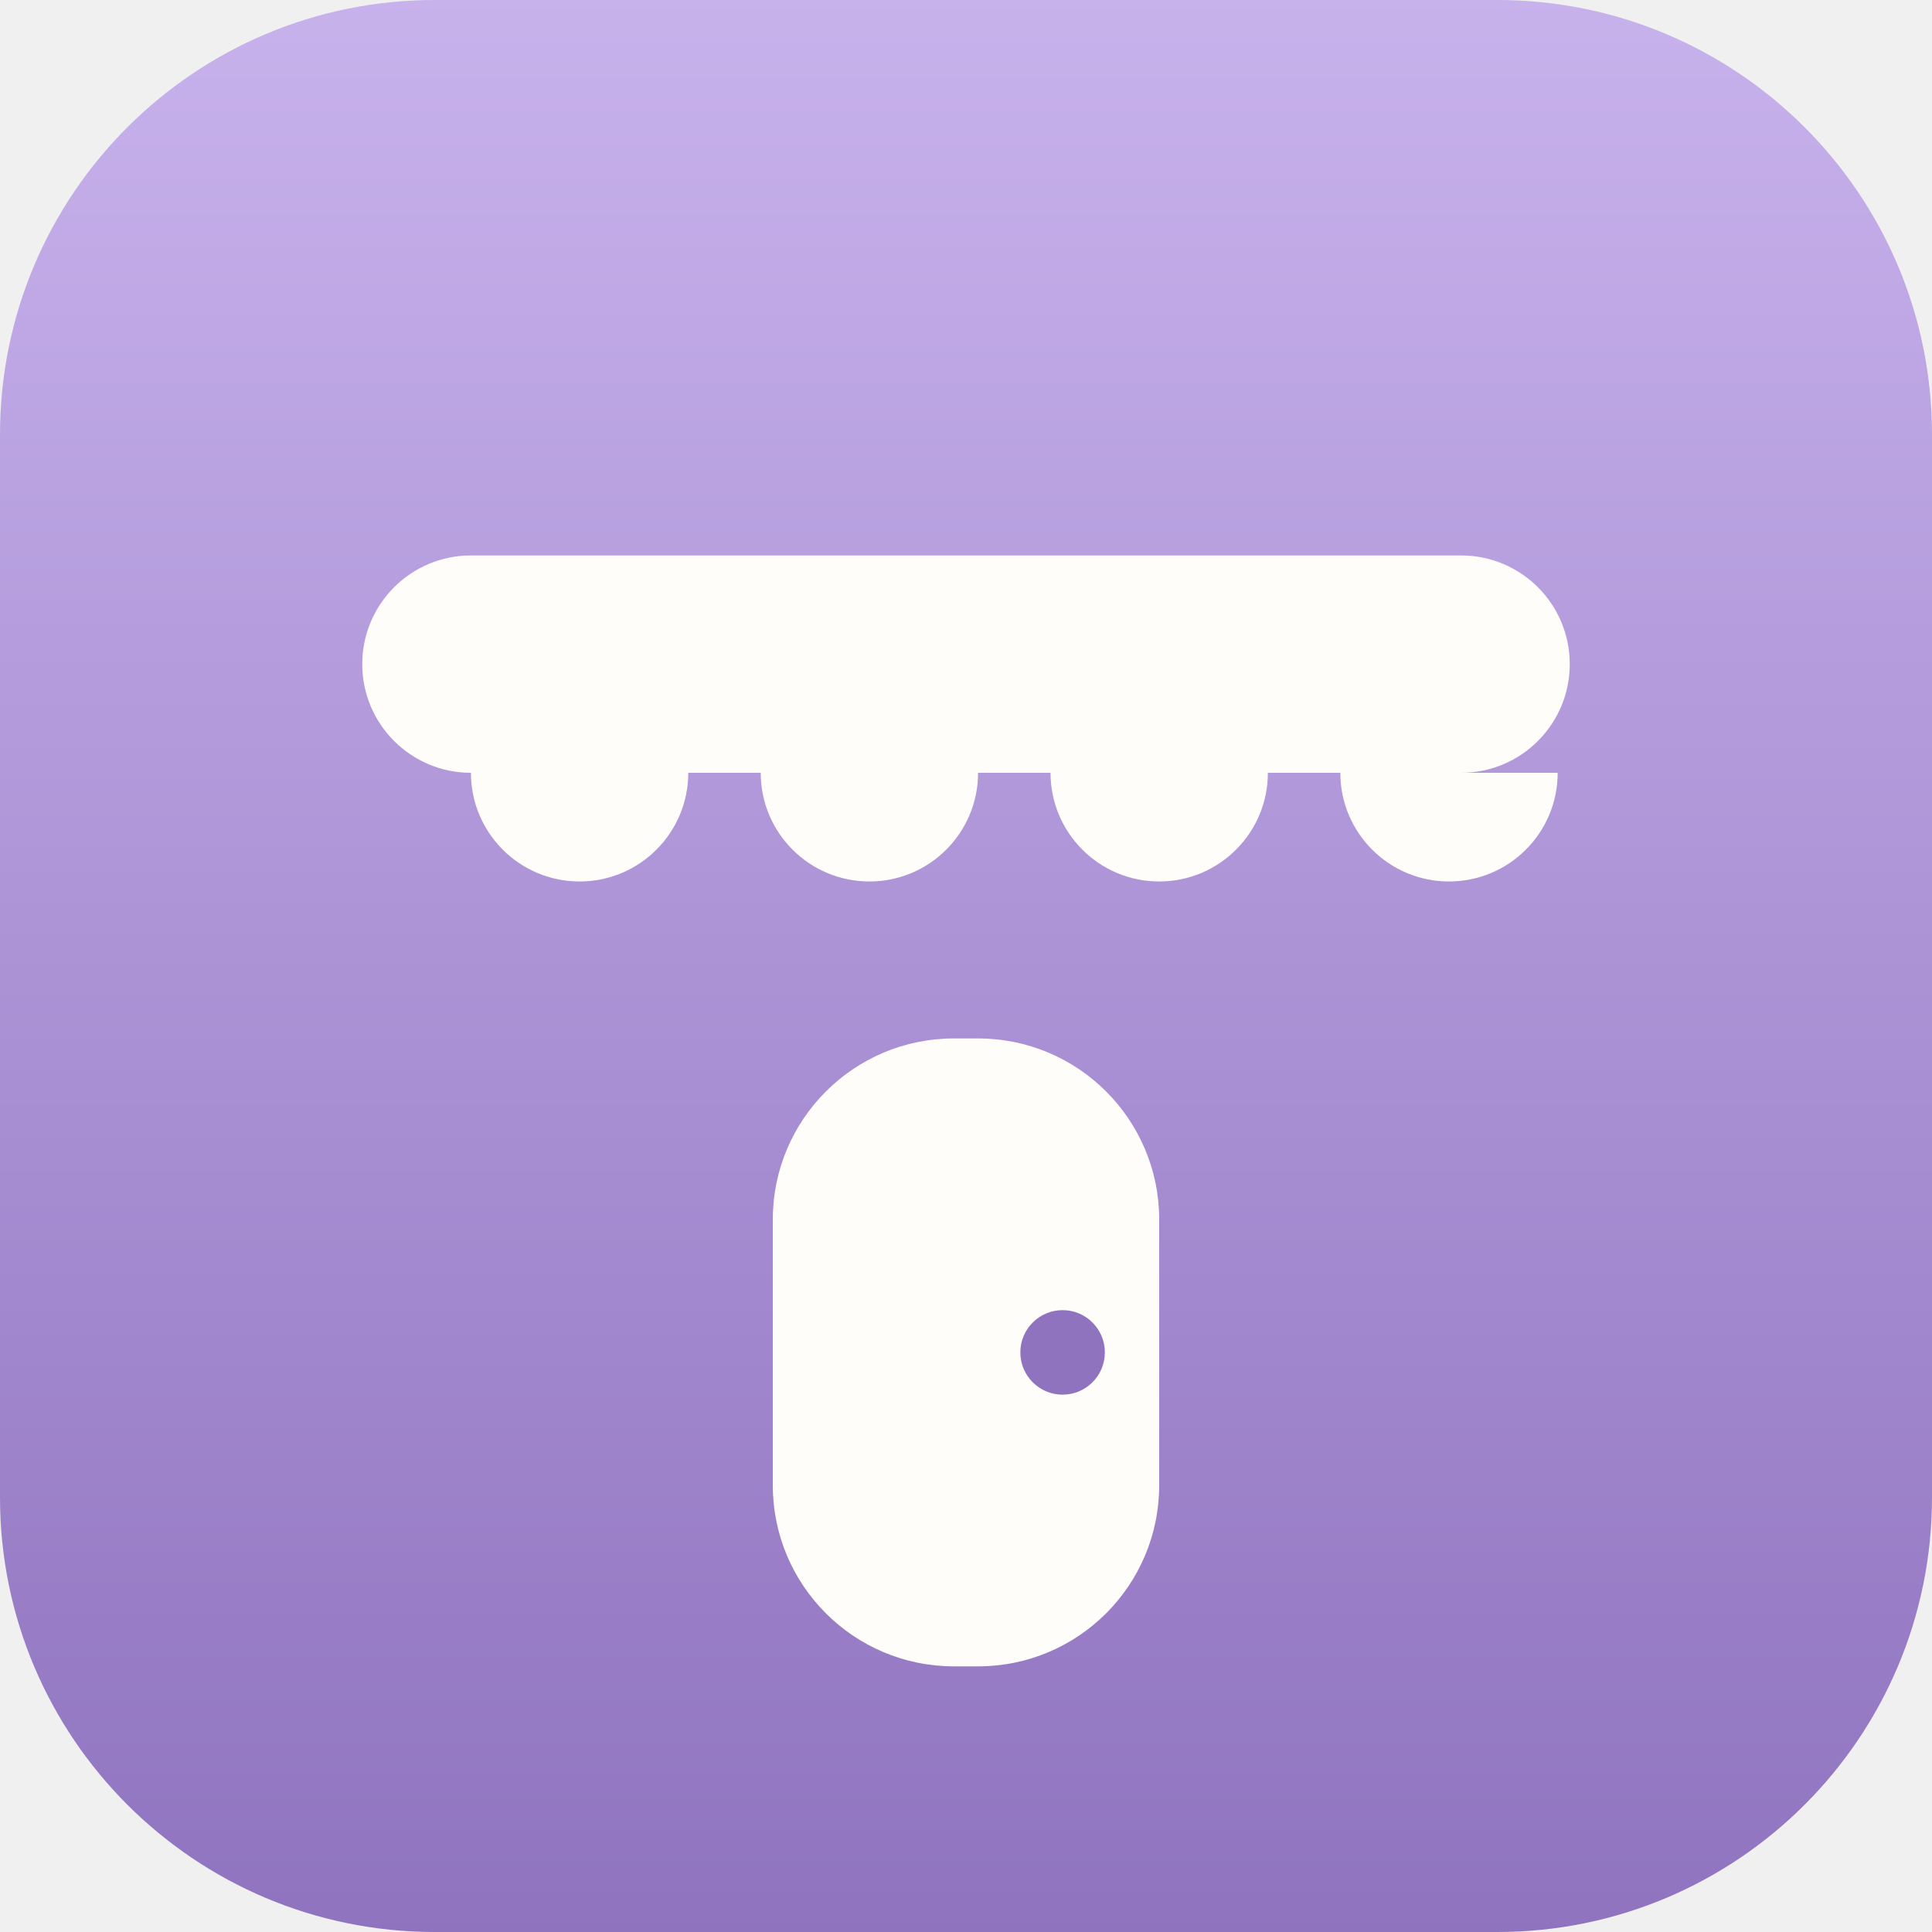
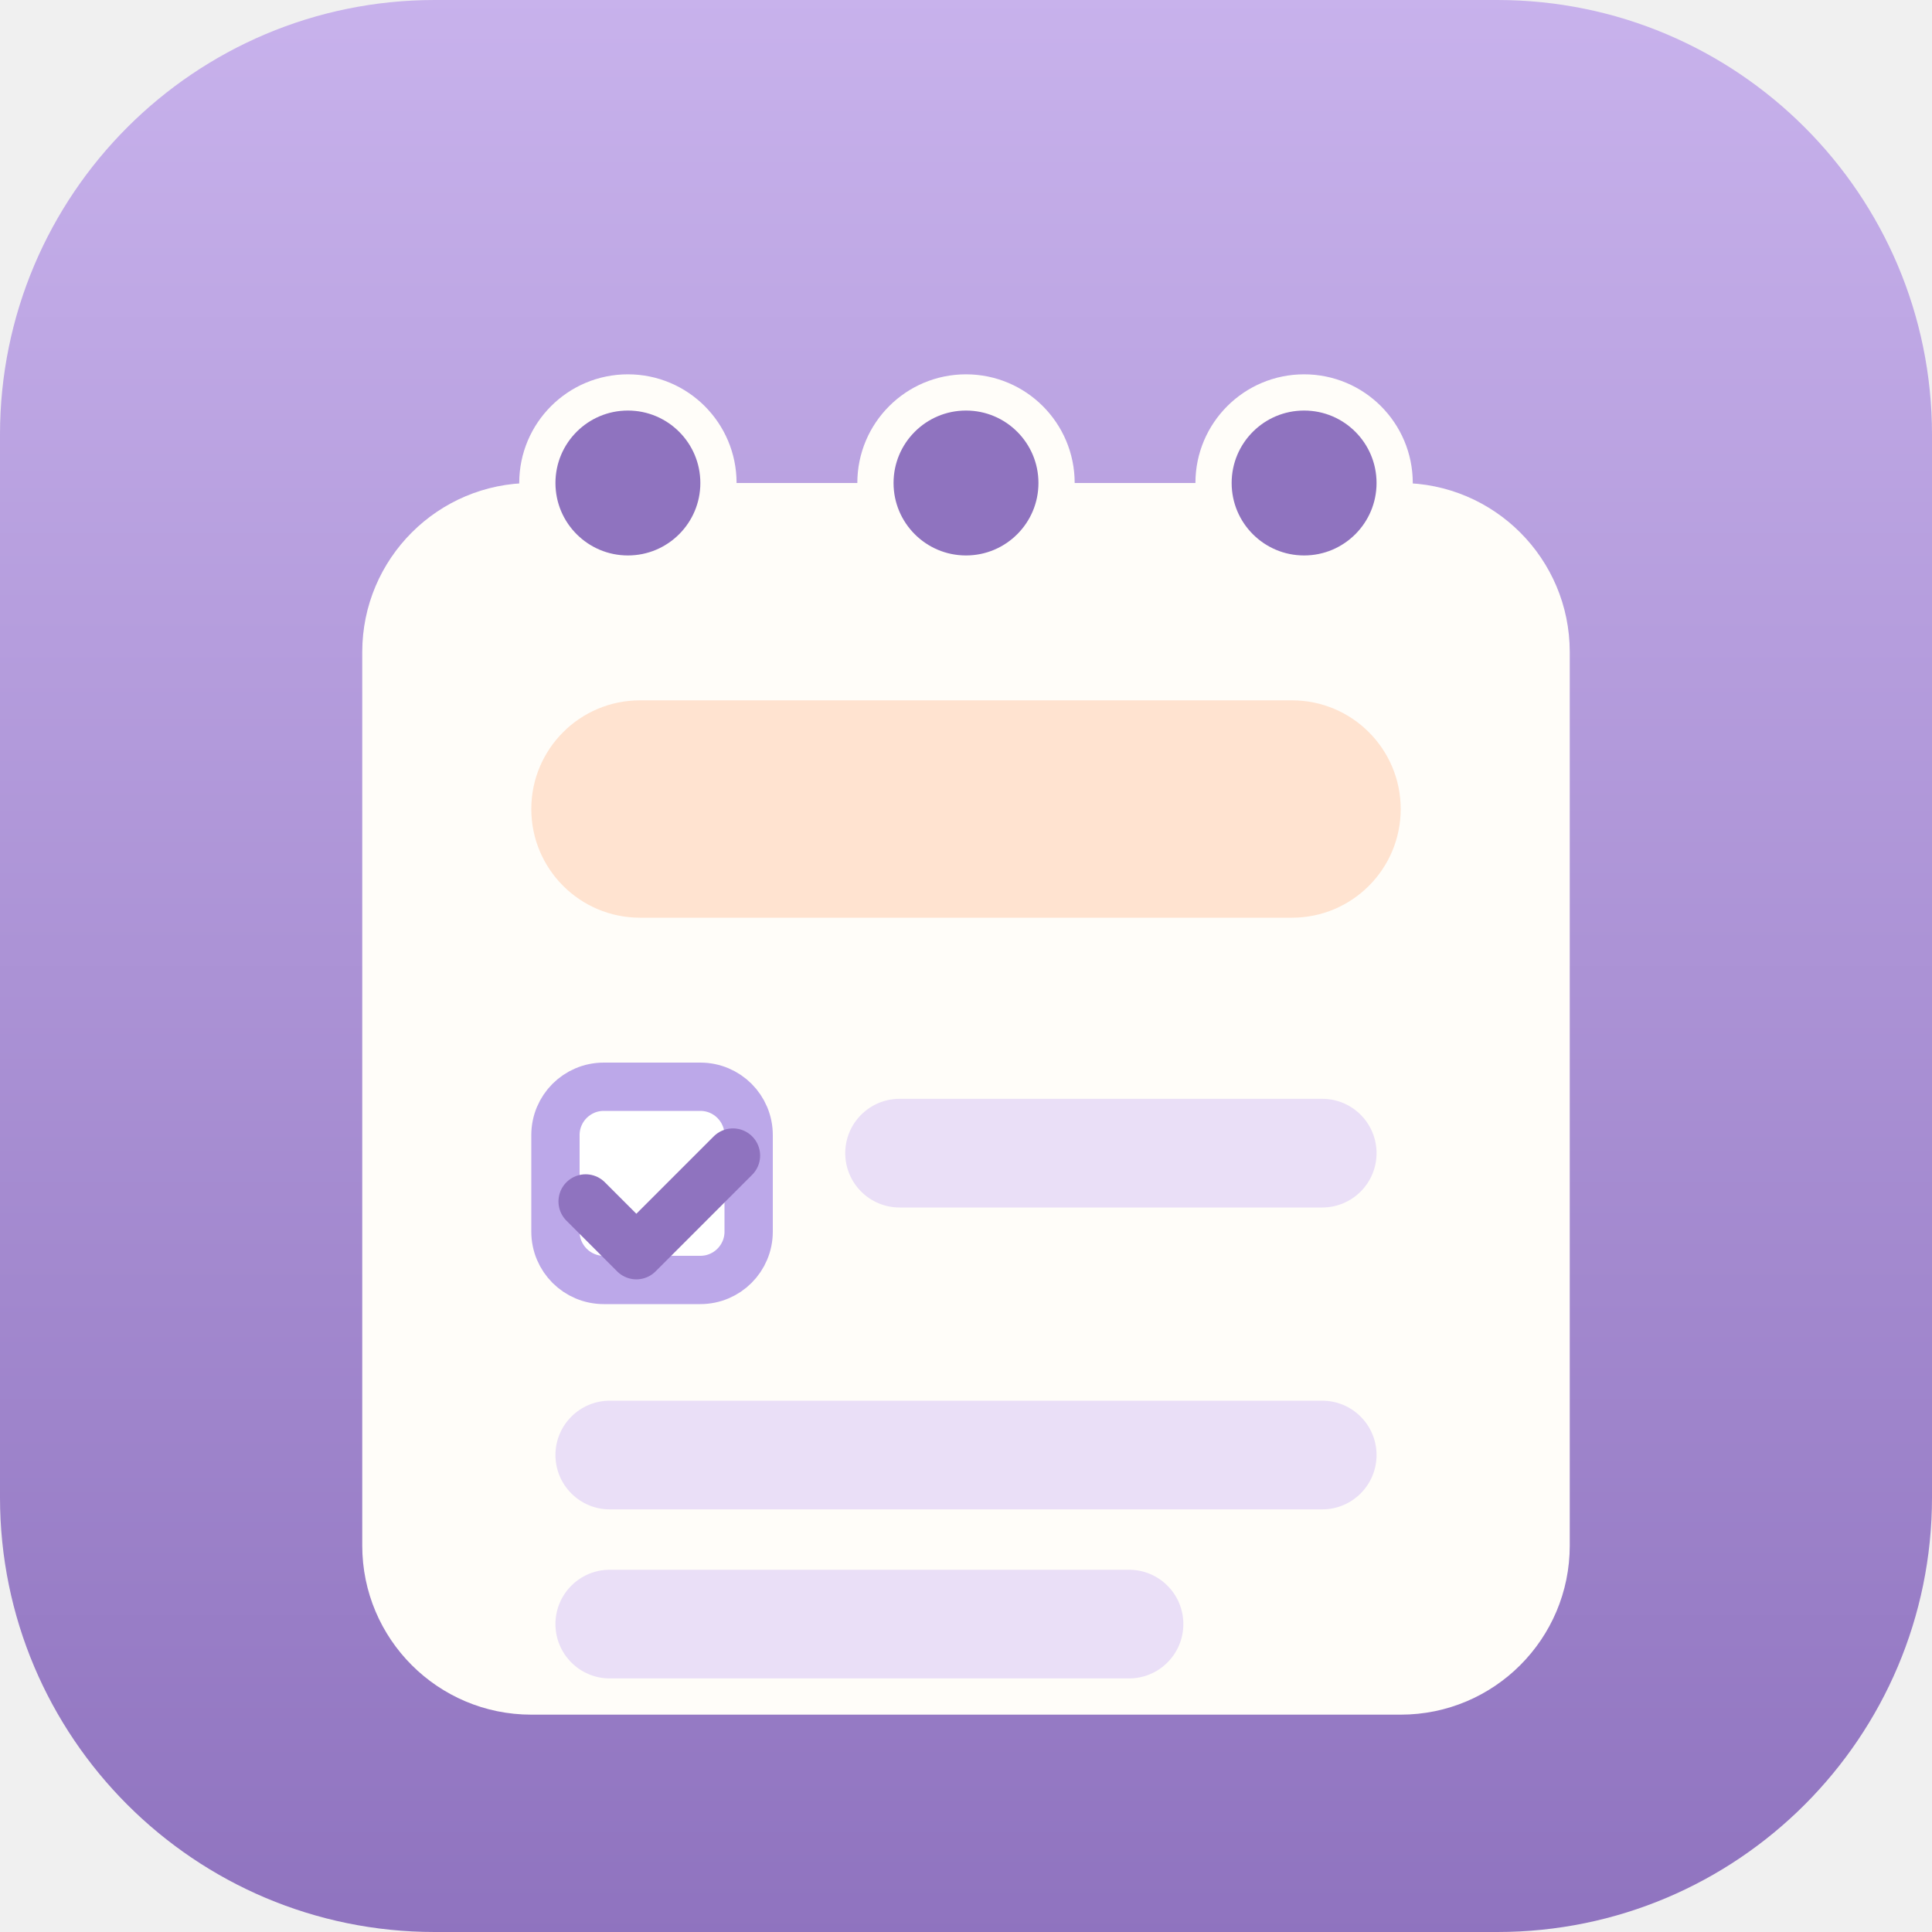
<svg xmlns="http://www.w3.org/2000/svg" viewBox="0 0 160 160">
  <defs>
    <linearGradient id="mt-bg" x1="0" y1="0" x2="0" y2="1">
      <stop offset="0" stop-color="#c8b2ec" />
      <stop offset="1" stop-color="#8f73bf" />
    </linearGradient>
  </defs>
  <rect width="160" height="160" rx="36" fill="url(#mt-bg)" />
-   <rect x="30" y="46" width="100" height="18" rx="9" fill="#fffdf9" />
-   <path d="M39 64a9 9 0 0 0 18 0z" fill="#fffdf9" />
-   <path d="M63 64a9 9 0 0 0 18 0z" fill="#fffdf9" />
-   <path d="M87 64a9 9 0 0 0 18 0z" fill="#fffdf9" />
-   <path d="M111 64a9 9 0 0 0 18 0z" fill="#fffdf9" />
-   <rect x="64" y="86" width="32" height="52" rx="15" fill="#fffdf9" />
-   <circle cx="88" cy="112" r="3.5" fill="#8f73bf" />
+   <rect x="30" y="40" width="100" height="102" rx="14" fill="#fffdf9" />
+   <circle cx="52" cy="40" r="7.5" fill="#8f73bf" stroke="#fffdf9" stroke-width="3" />
+   <circle cx="80" cy="40" r="7.5" fill="#8f73bf" stroke="#fffdf9" stroke-width="3" />
+   <circle cx="108" cy="40" r="7.5" fill="#8f73bf" stroke="#fffdf9" stroke-width="3" />
+   <rect x="44" y="58" width="72" height="18" rx="9" fill="#ffe3d0" />
+   <rect x="46" y="90" width="16" height="16" rx="4" fill="#ffffff" stroke="#bca8e9" stroke-width="4" />
+   <path d="M48.5 99.5l4.2 4.2 8-8" fill="none" stroke="#8f73bf" stroke-width="4.5" stroke-linecap="round" stroke-linejoin="round" />
+   <rect x="70" y="91" width="44" height="9" rx="4.5" fill="#eadff7" />
+   <rect x="46" y="116" width="68" height="9" rx="4.5" fill="#eadff7" />
+   <rect x="46" y="130" width="52" height="9" rx="4.5" fill="#eadff7" />
</svg>
